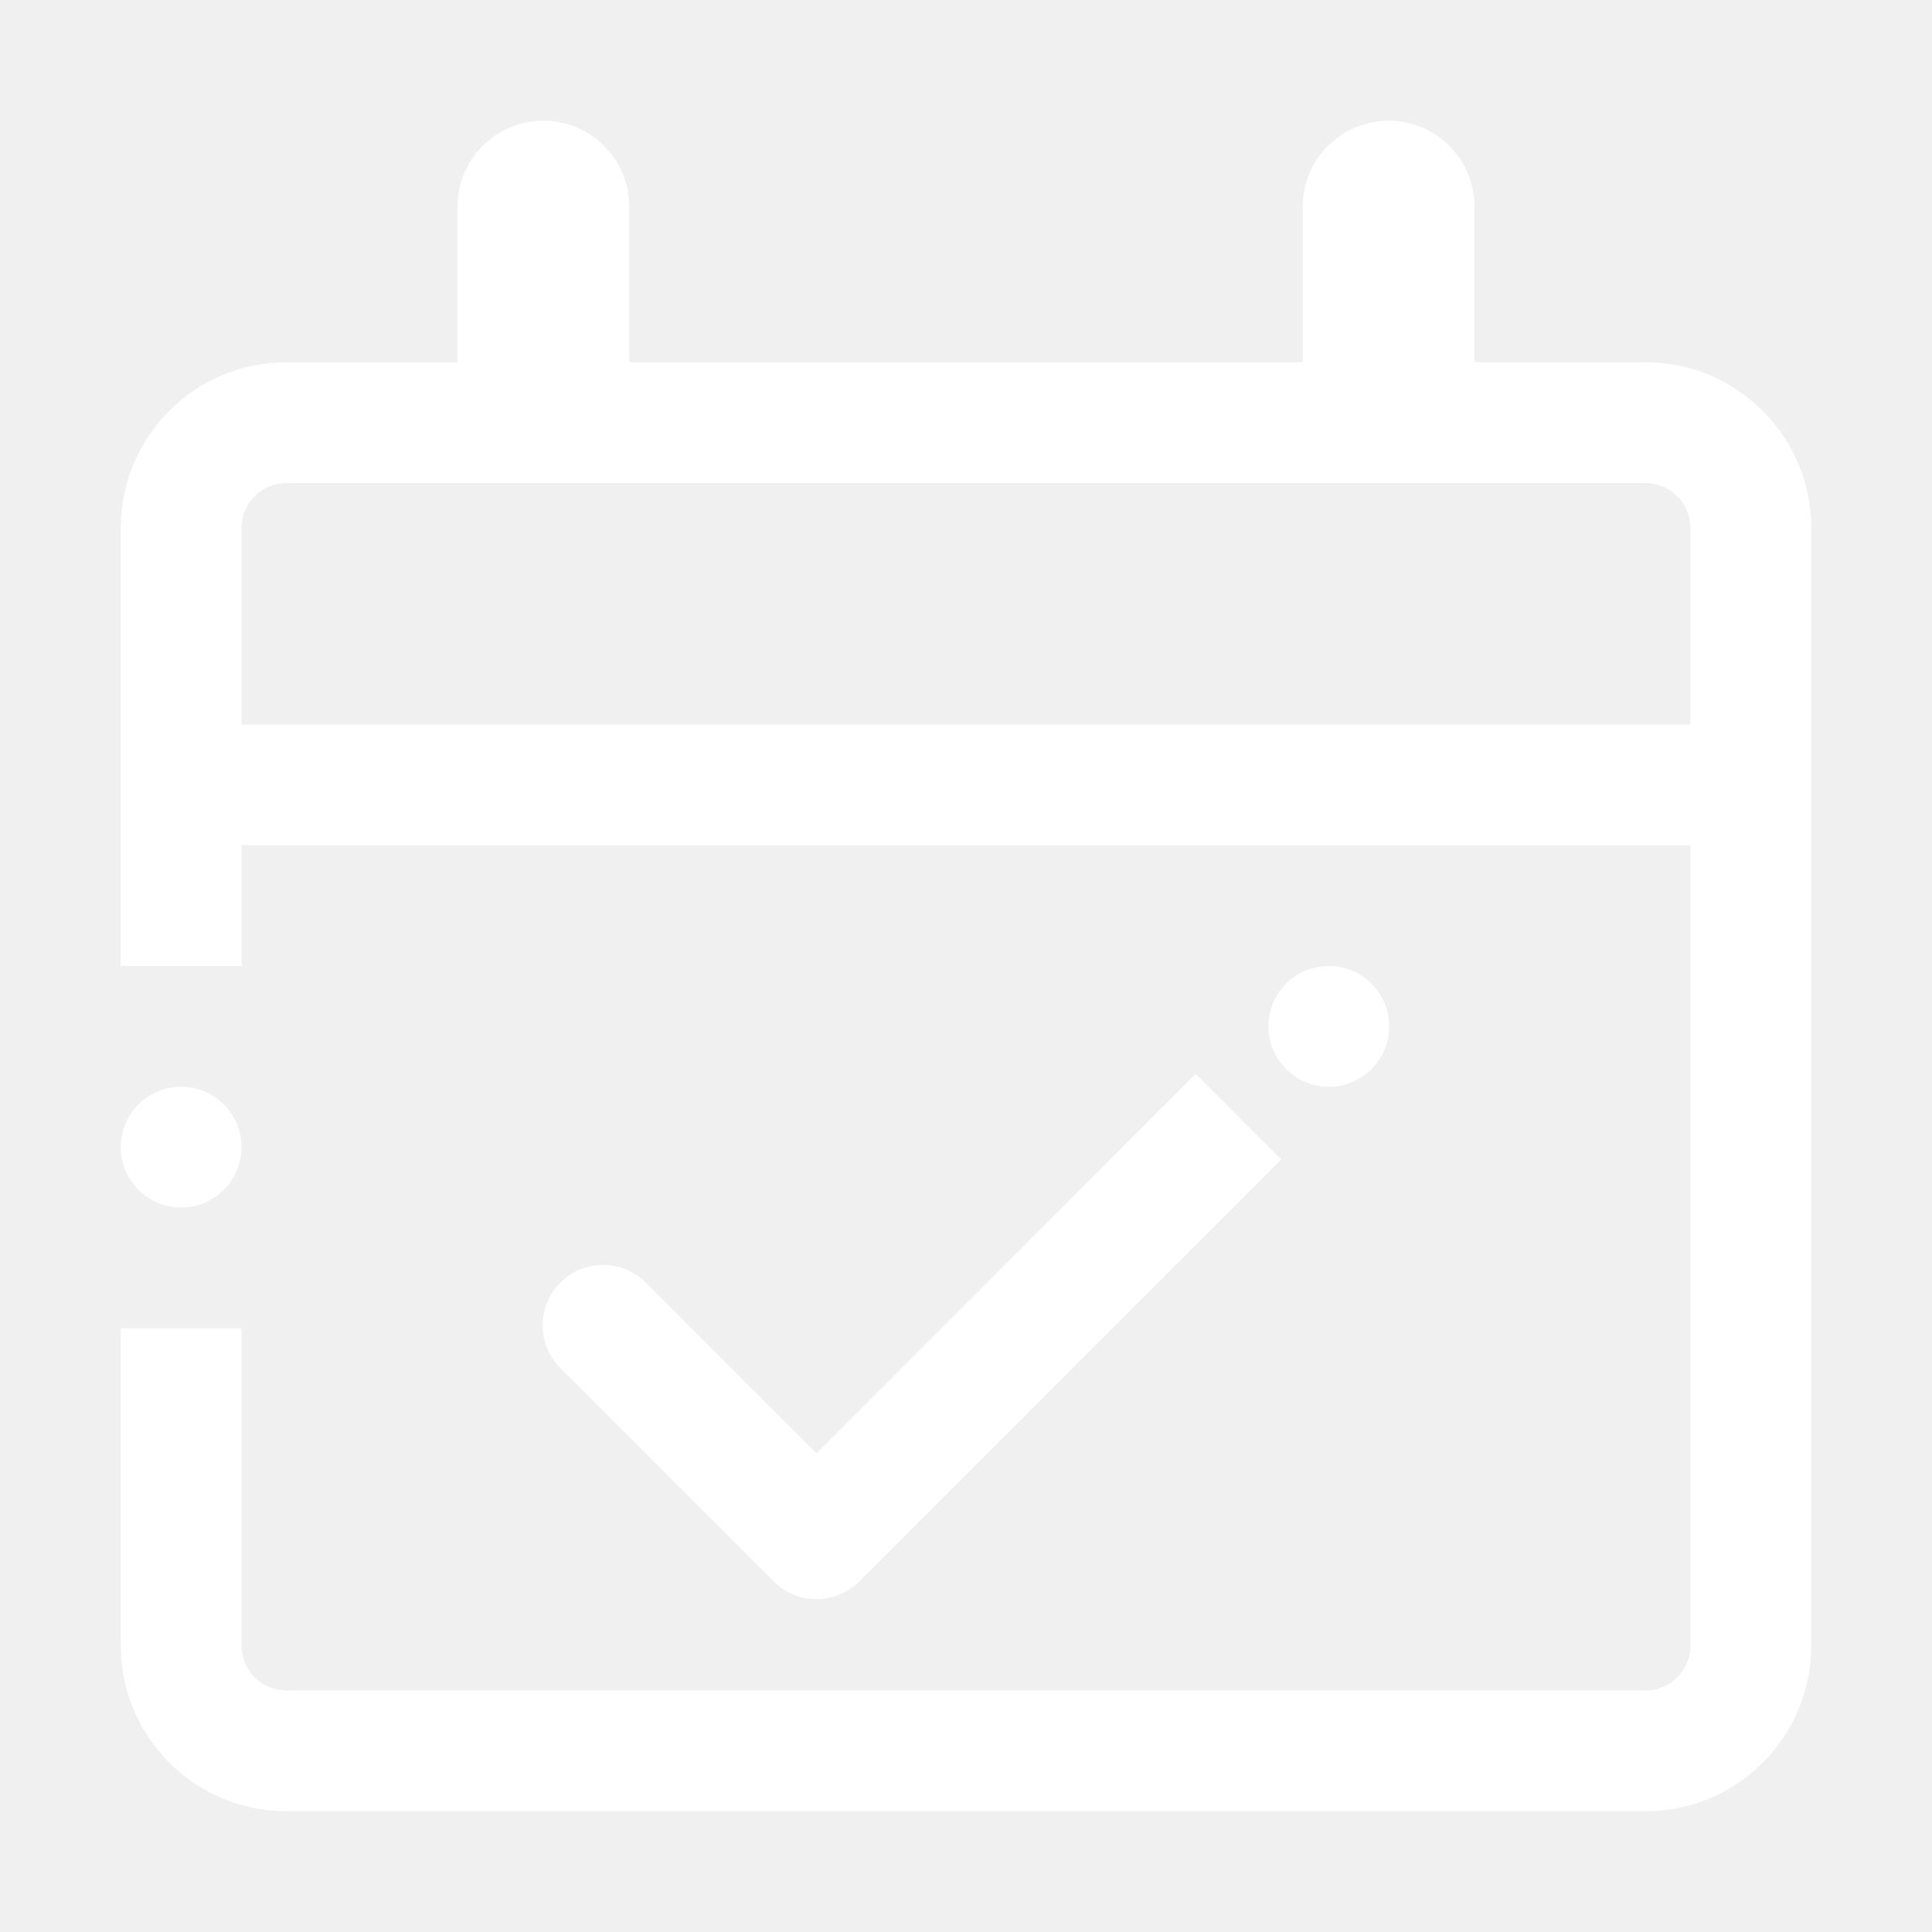
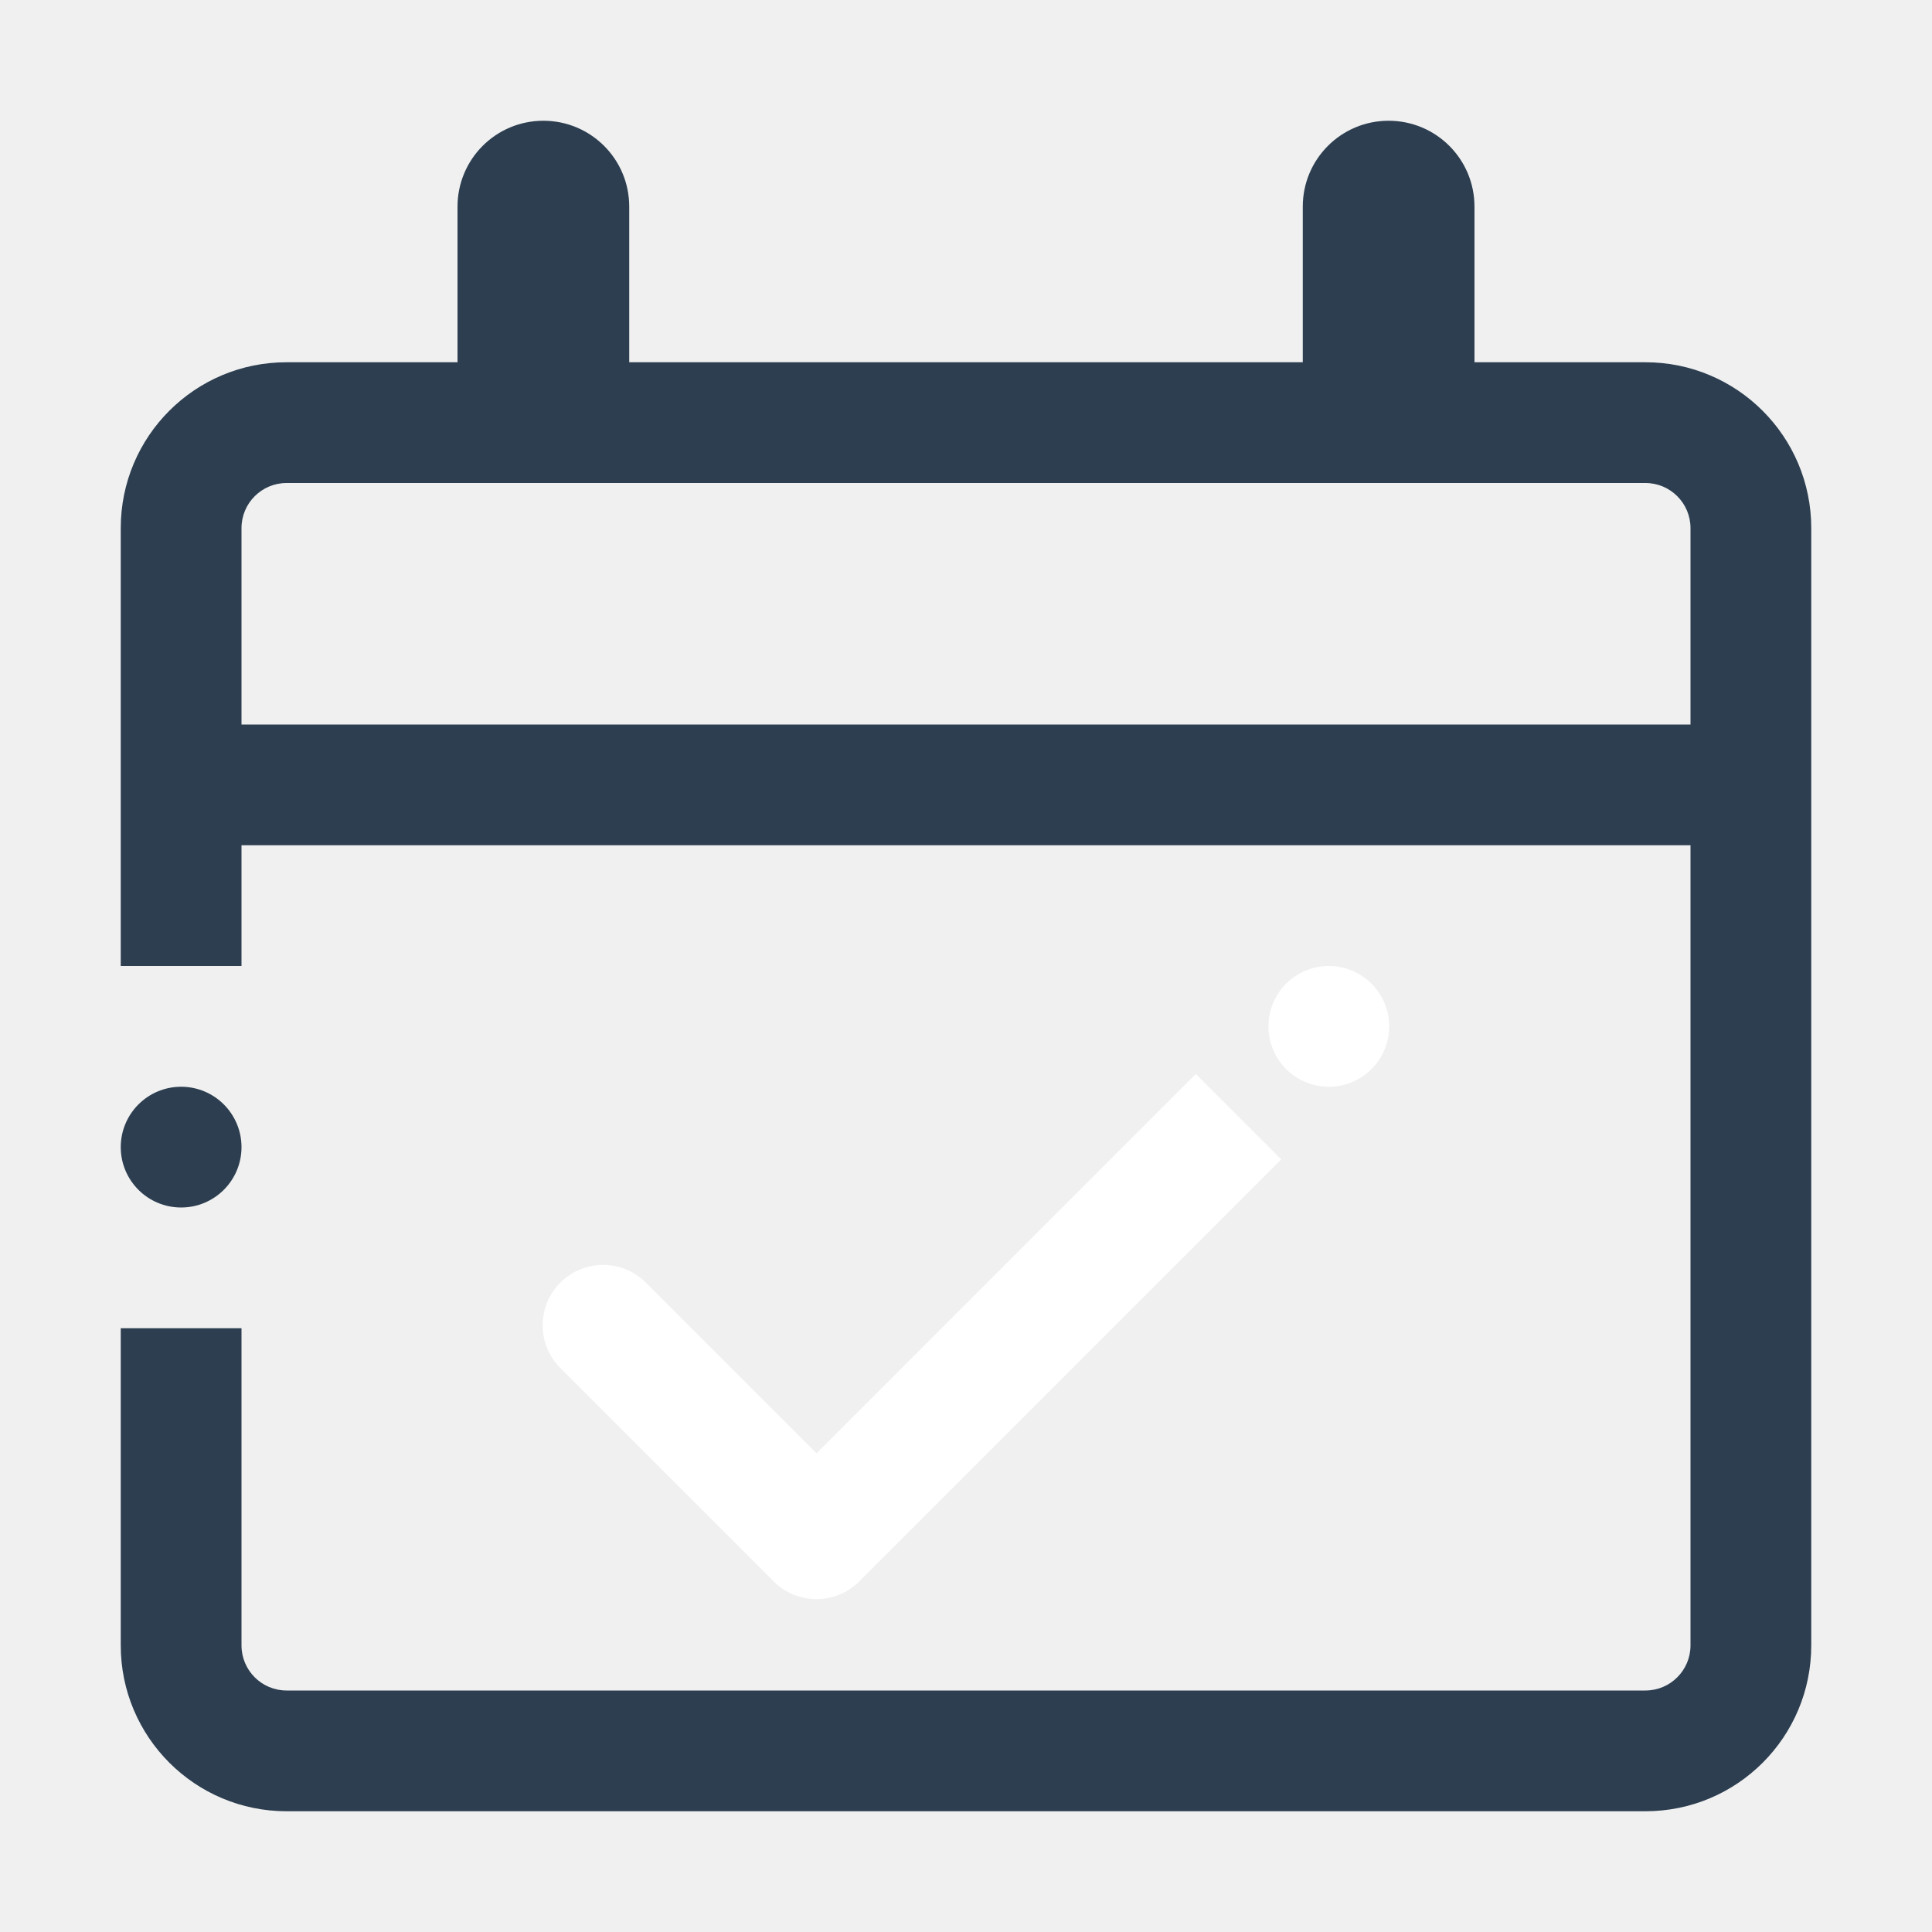
<svg xmlns="http://www.w3.org/2000/svg" t="1536498738828" class="icon" style="" viewBox="0 0 1024 1024" version="1.1" p-id="4766" width="128" height="128">
  <defs>
    <style type="text/css" />
  </defs>
-   <path d="M872.1 192h-90.6v-82.5c0-25.2-20.4-45.5-45.5-45.5-25.2 0-45.5 20.4-45.5 45.5V192h-357v-82.5c0-25.2-20.4-45.5-45.5-45.5-25.2 0-45.5 20.4-45.5 45.5V192h-90.6c-48.6 0-87.9 39.3-87.9 87.9V512h64v-64h768v424.1c0 13.2-10.7 23.9-23.9 23.9H151.9c-13.2 0-23.9-10.7-23.9-23.9V704H64v168.1c0 48.5 39.3 87.9 87.9 87.9h720.2c48.6 0 87.9-39.3 87.9-87.9V279.9c0-48.5-39.3-87.9-87.9-87.9zM128 384V279.9c0-13.2 10.7-23.9 23.9-23.9h720.2c13.2 0 23.9 10.7 23.9 23.9V384H128z" p-id="4767" fill="#ffffff" />
+   <path d="M872.1 192h-90.6v-82.5c0-25.2-20.4-45.5-45.5-45.5-25.2 0-45.5 20.4-45.5 45.5V192h-357v-82.5c0-25.2-20.4-45.5-45.5-45.5-25.2 0-45.5 20.4-45.5 45.5V192h-90.6c-48.6 0-87.9 39.3-87.9 87.9V512h64v-64h768v424.1c0 13.2-10.7 23.9-23.9 23.9H151.9c-13.2 0-23.9-10.7-23.9-23.9V704H64v168.1c0 48.5 39.3 87.9 87.9 87.9h720.2c48.6 0 87.9-39.3 87.9-87.9V279.9c0-48.5-39.3-87.9-87.9-87.9zM128 384V279.9c0-13.2 10.7-23.9 23.9-23.9h720.2c13.2 0 23.9 10.7 23.9 23.9V384H128z" p-id="4767" fill="#2c3e50" />
  <path d="M432.8 770.3l-90.5-90.5c-12.5-12.5-32.8-12.5-45.3 0s-12.5 32.8 0 45.3l113.1 113.1c12.5 12.5 32.8 12.5 45.3 0l223.7-223.7-45.3-45.3-201 201.1z" p-id="4768" fill="#ffffff" />
  <path d="M704.3 544m-32 0a32 32 0 1 0 64 0 32 32 0 1 0-64 0Z" p-id="4769" fill="#ffffff" />
-   <path d="M96 608m-32 0a32 32 0 1 0 64 0 32 32 0 1 0-64 0Z" p-id="4770" fill="#ffffff" />
+   <path d="M96 608m-32 0a32 32 0 1 0 64 0 32 32 0 1 0-64 0Z" p-id="4770" fill="#2c3e50" />
</svg>
